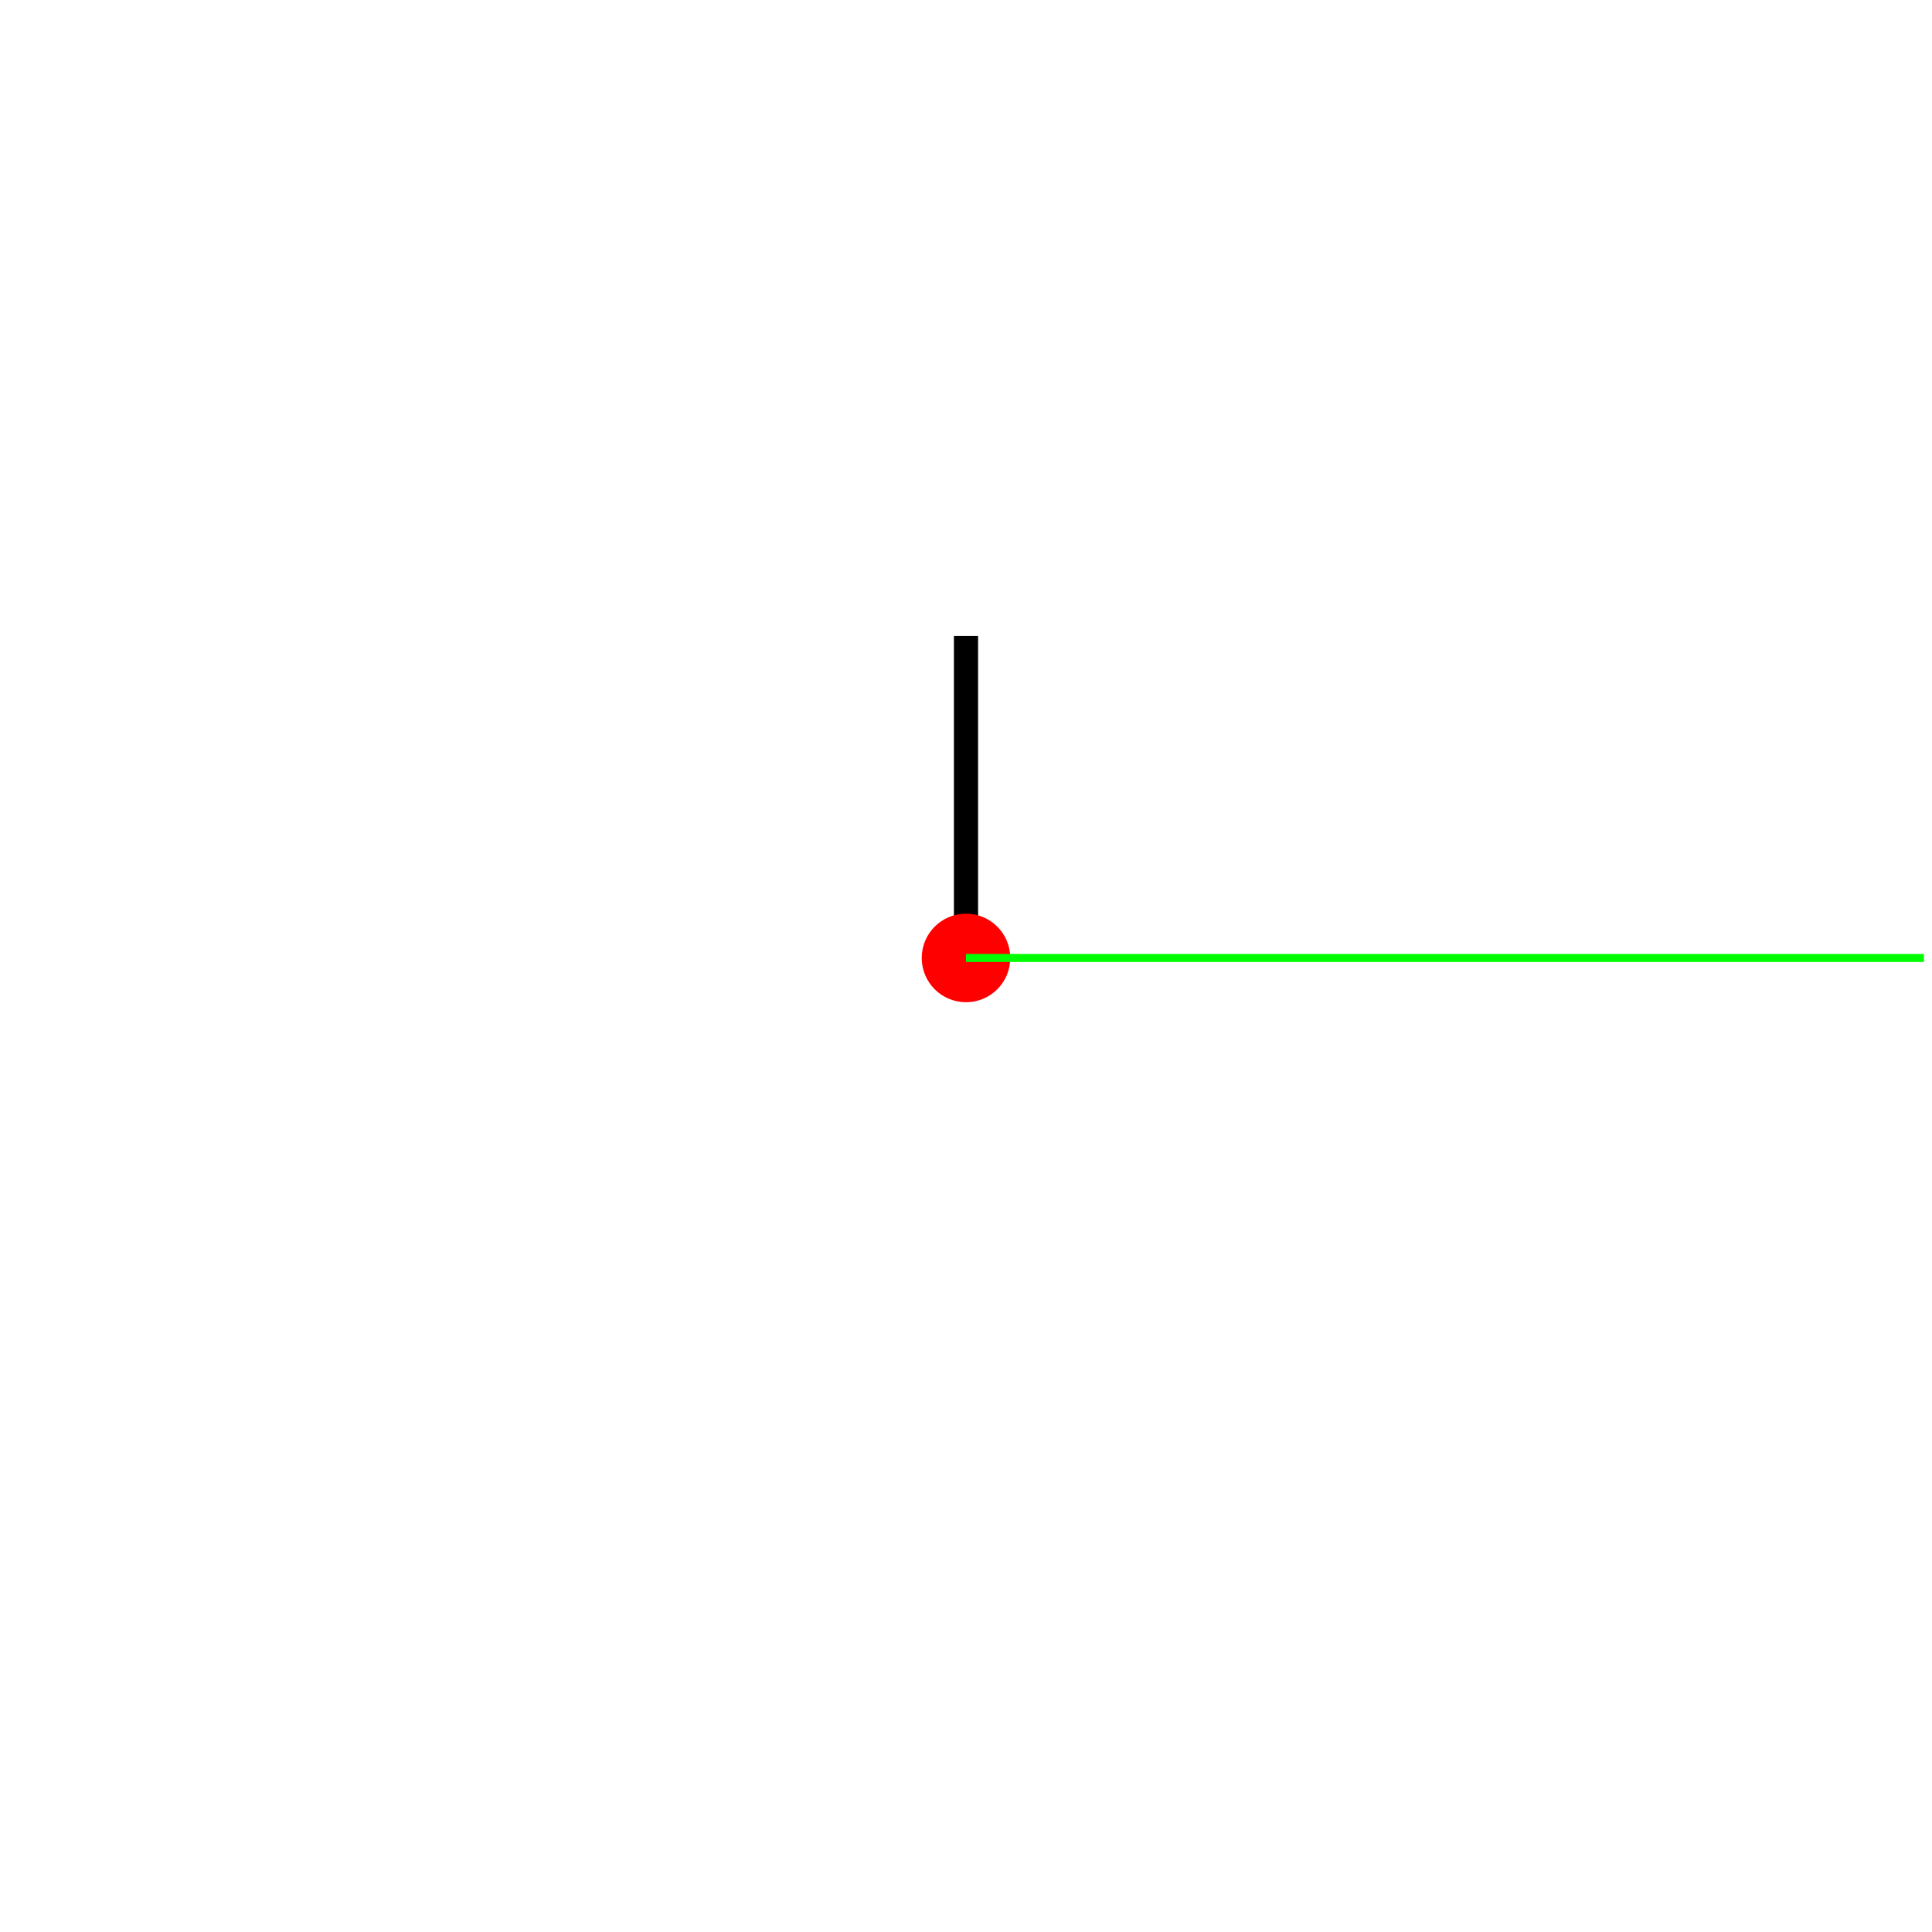
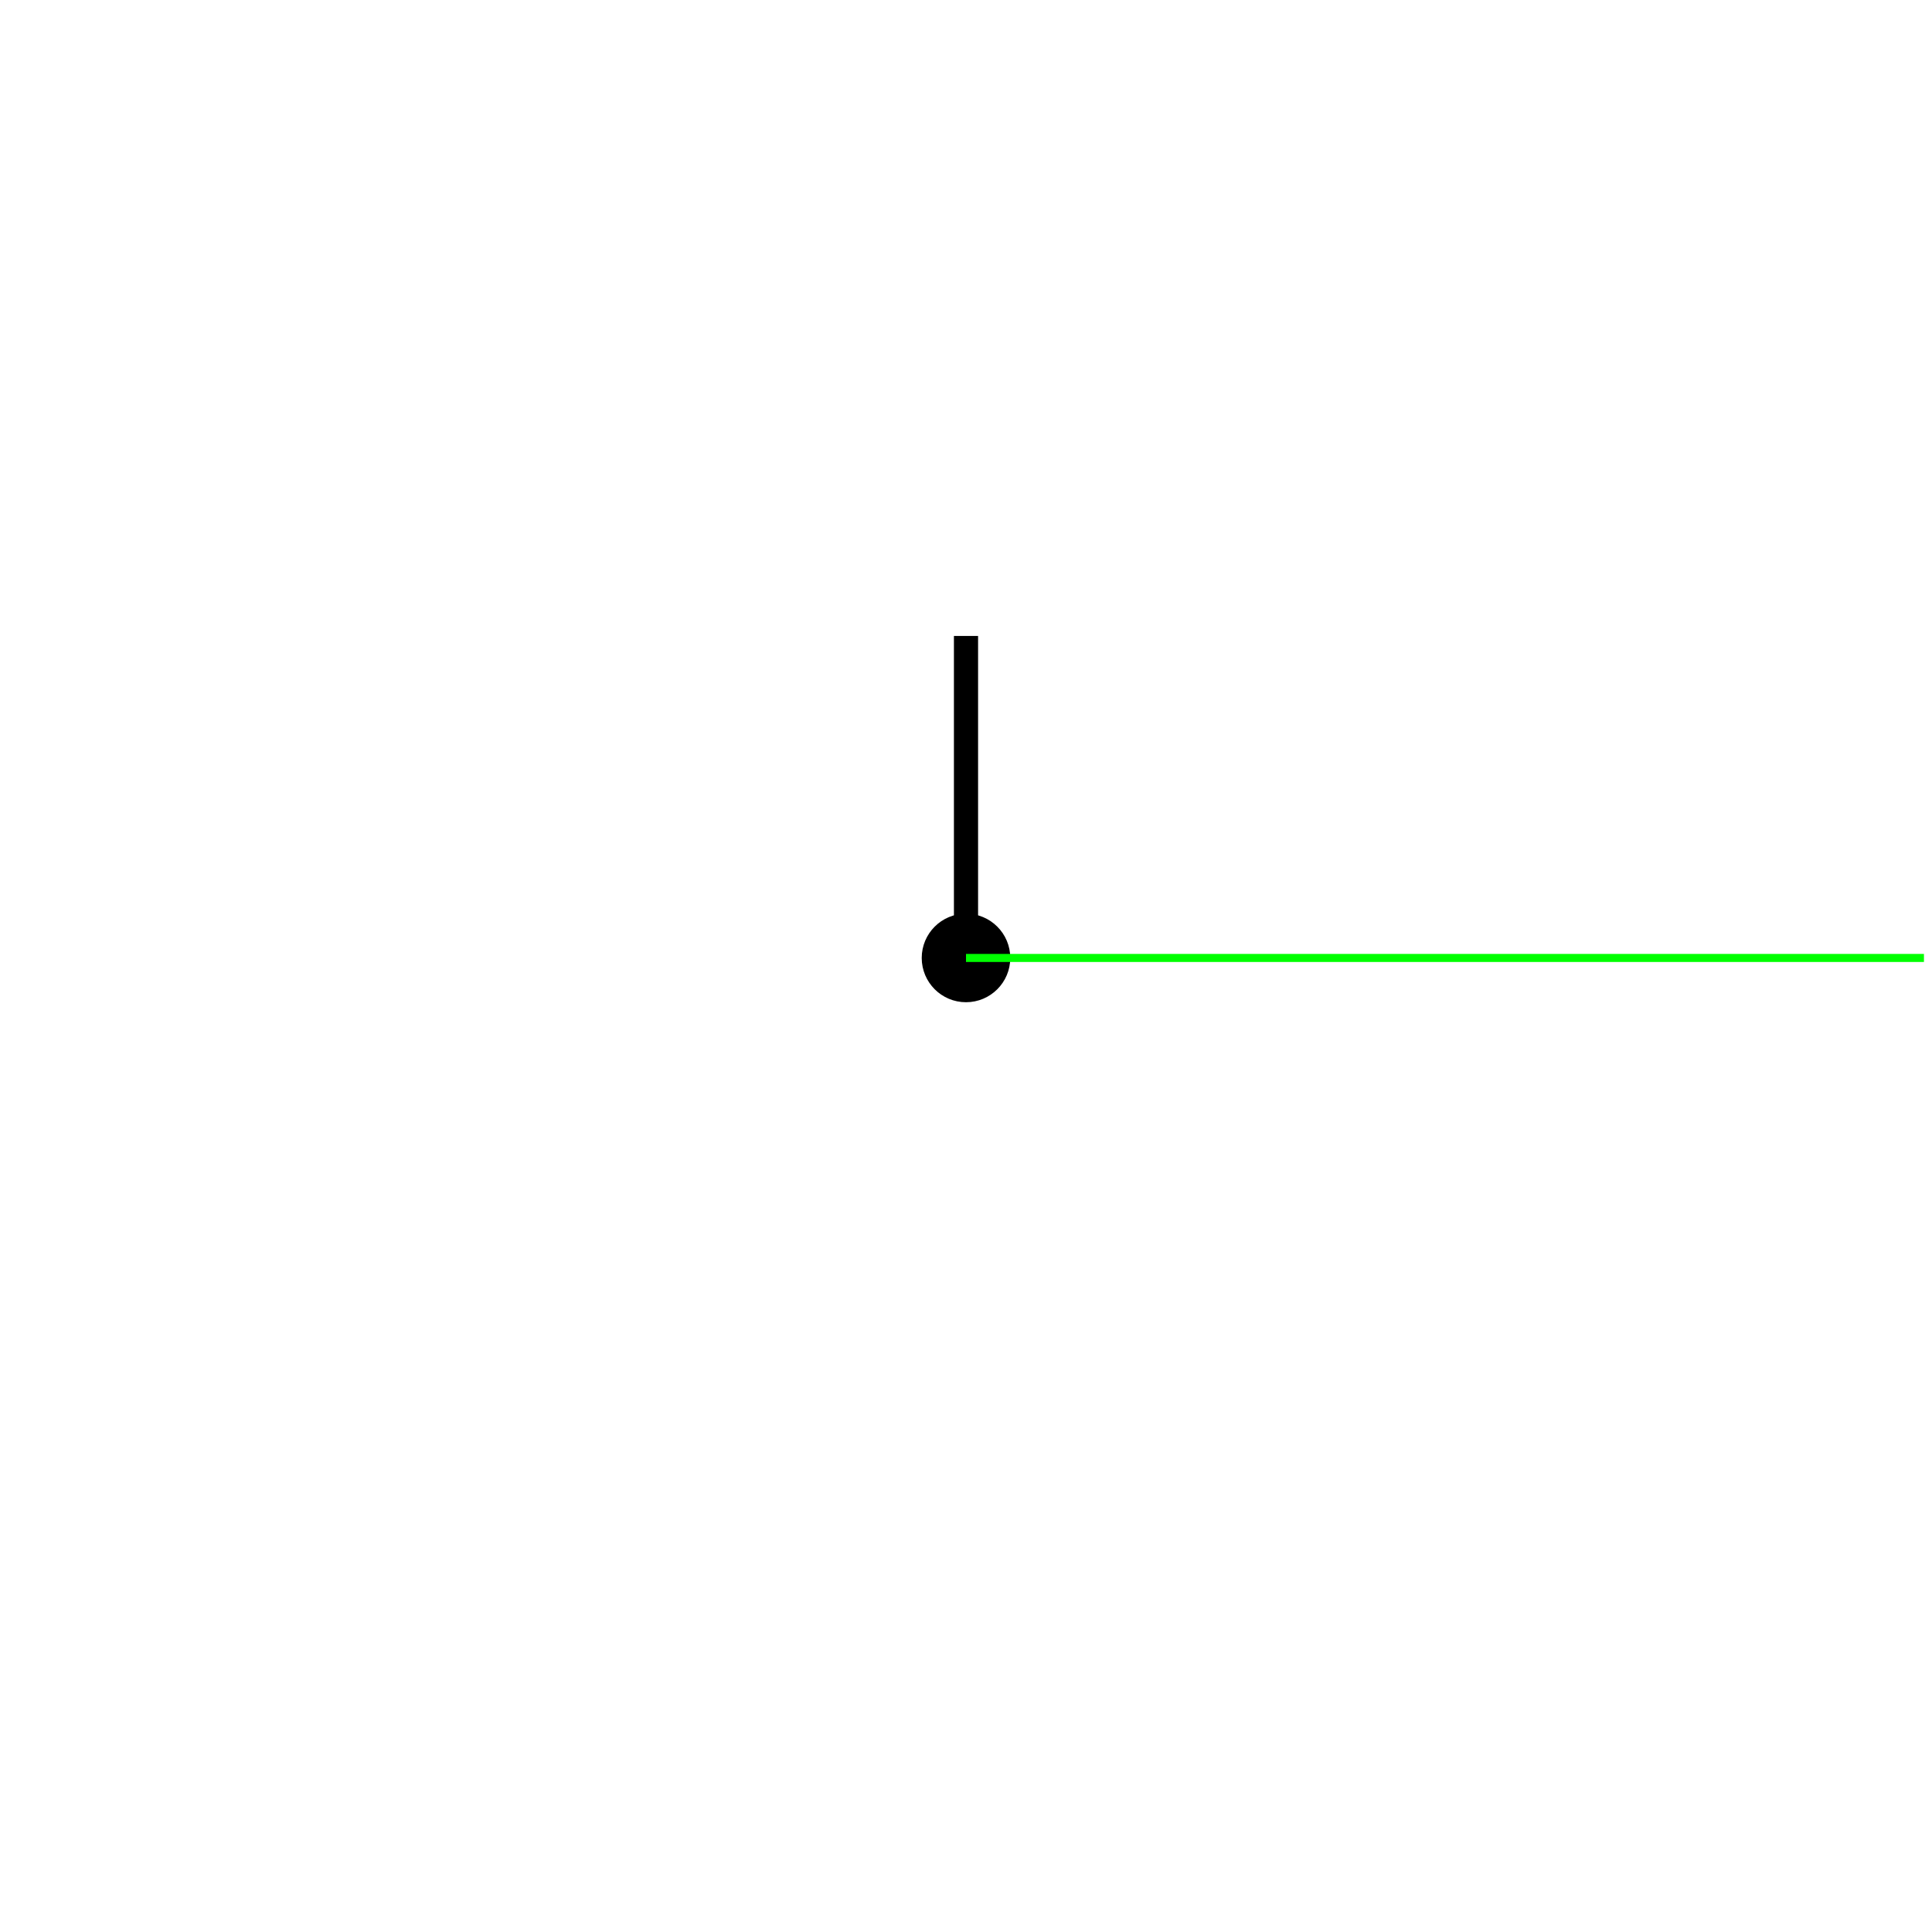
<svg xmlns="http://www.w3.org/2000/svg" version="1.1" width="240" height="240">
  <rect x="0" y="0" width="240" height="240" stroke="#ffffff" fill="#ffffff" />
  <polygon points=" 120,119 120,79 " stroke-width="3" stroke="#000000" fill="none" />
-   <circle cx="120" cy="119" r="5" stroke="#ff0000" fill="#ff0000" />
+   <circle cx="120" cy="119" r="5" stroke="#000000" fill="#000000" />
  <line x1="120" y1="119" x2="239" y2="119" stroke-width="1" stroke="#00ff00" fill="none" />
</svg>
